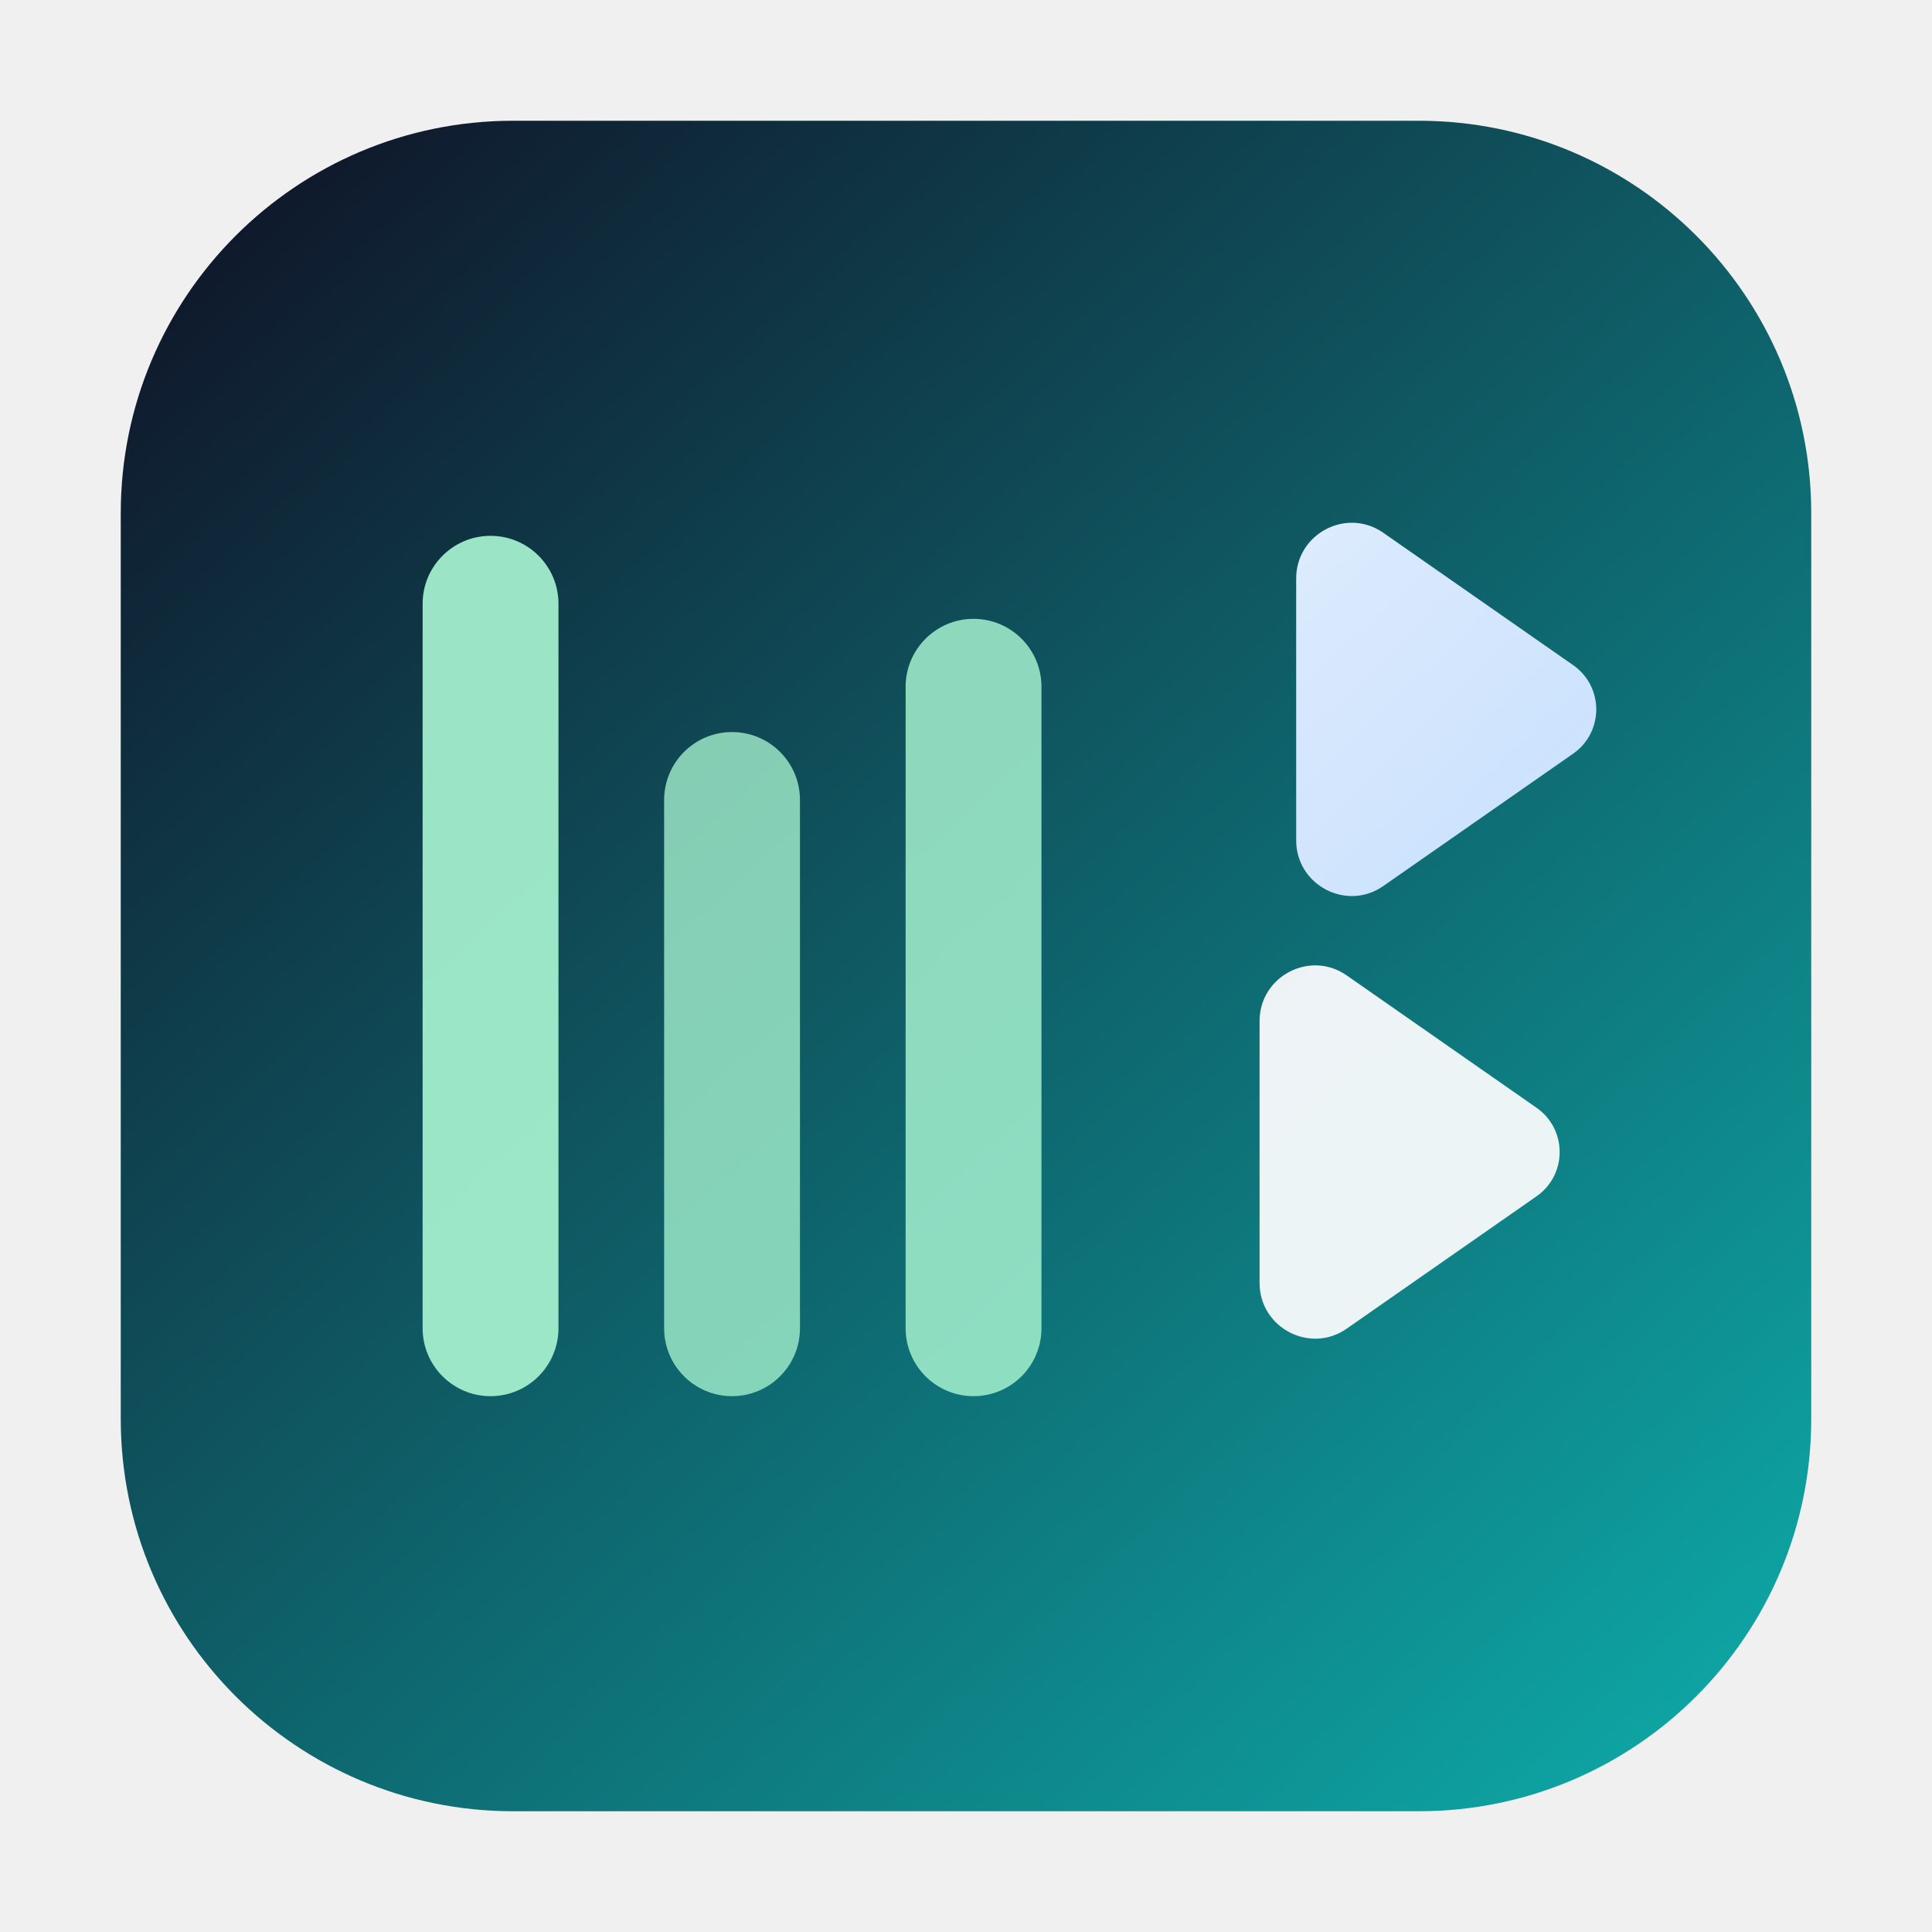
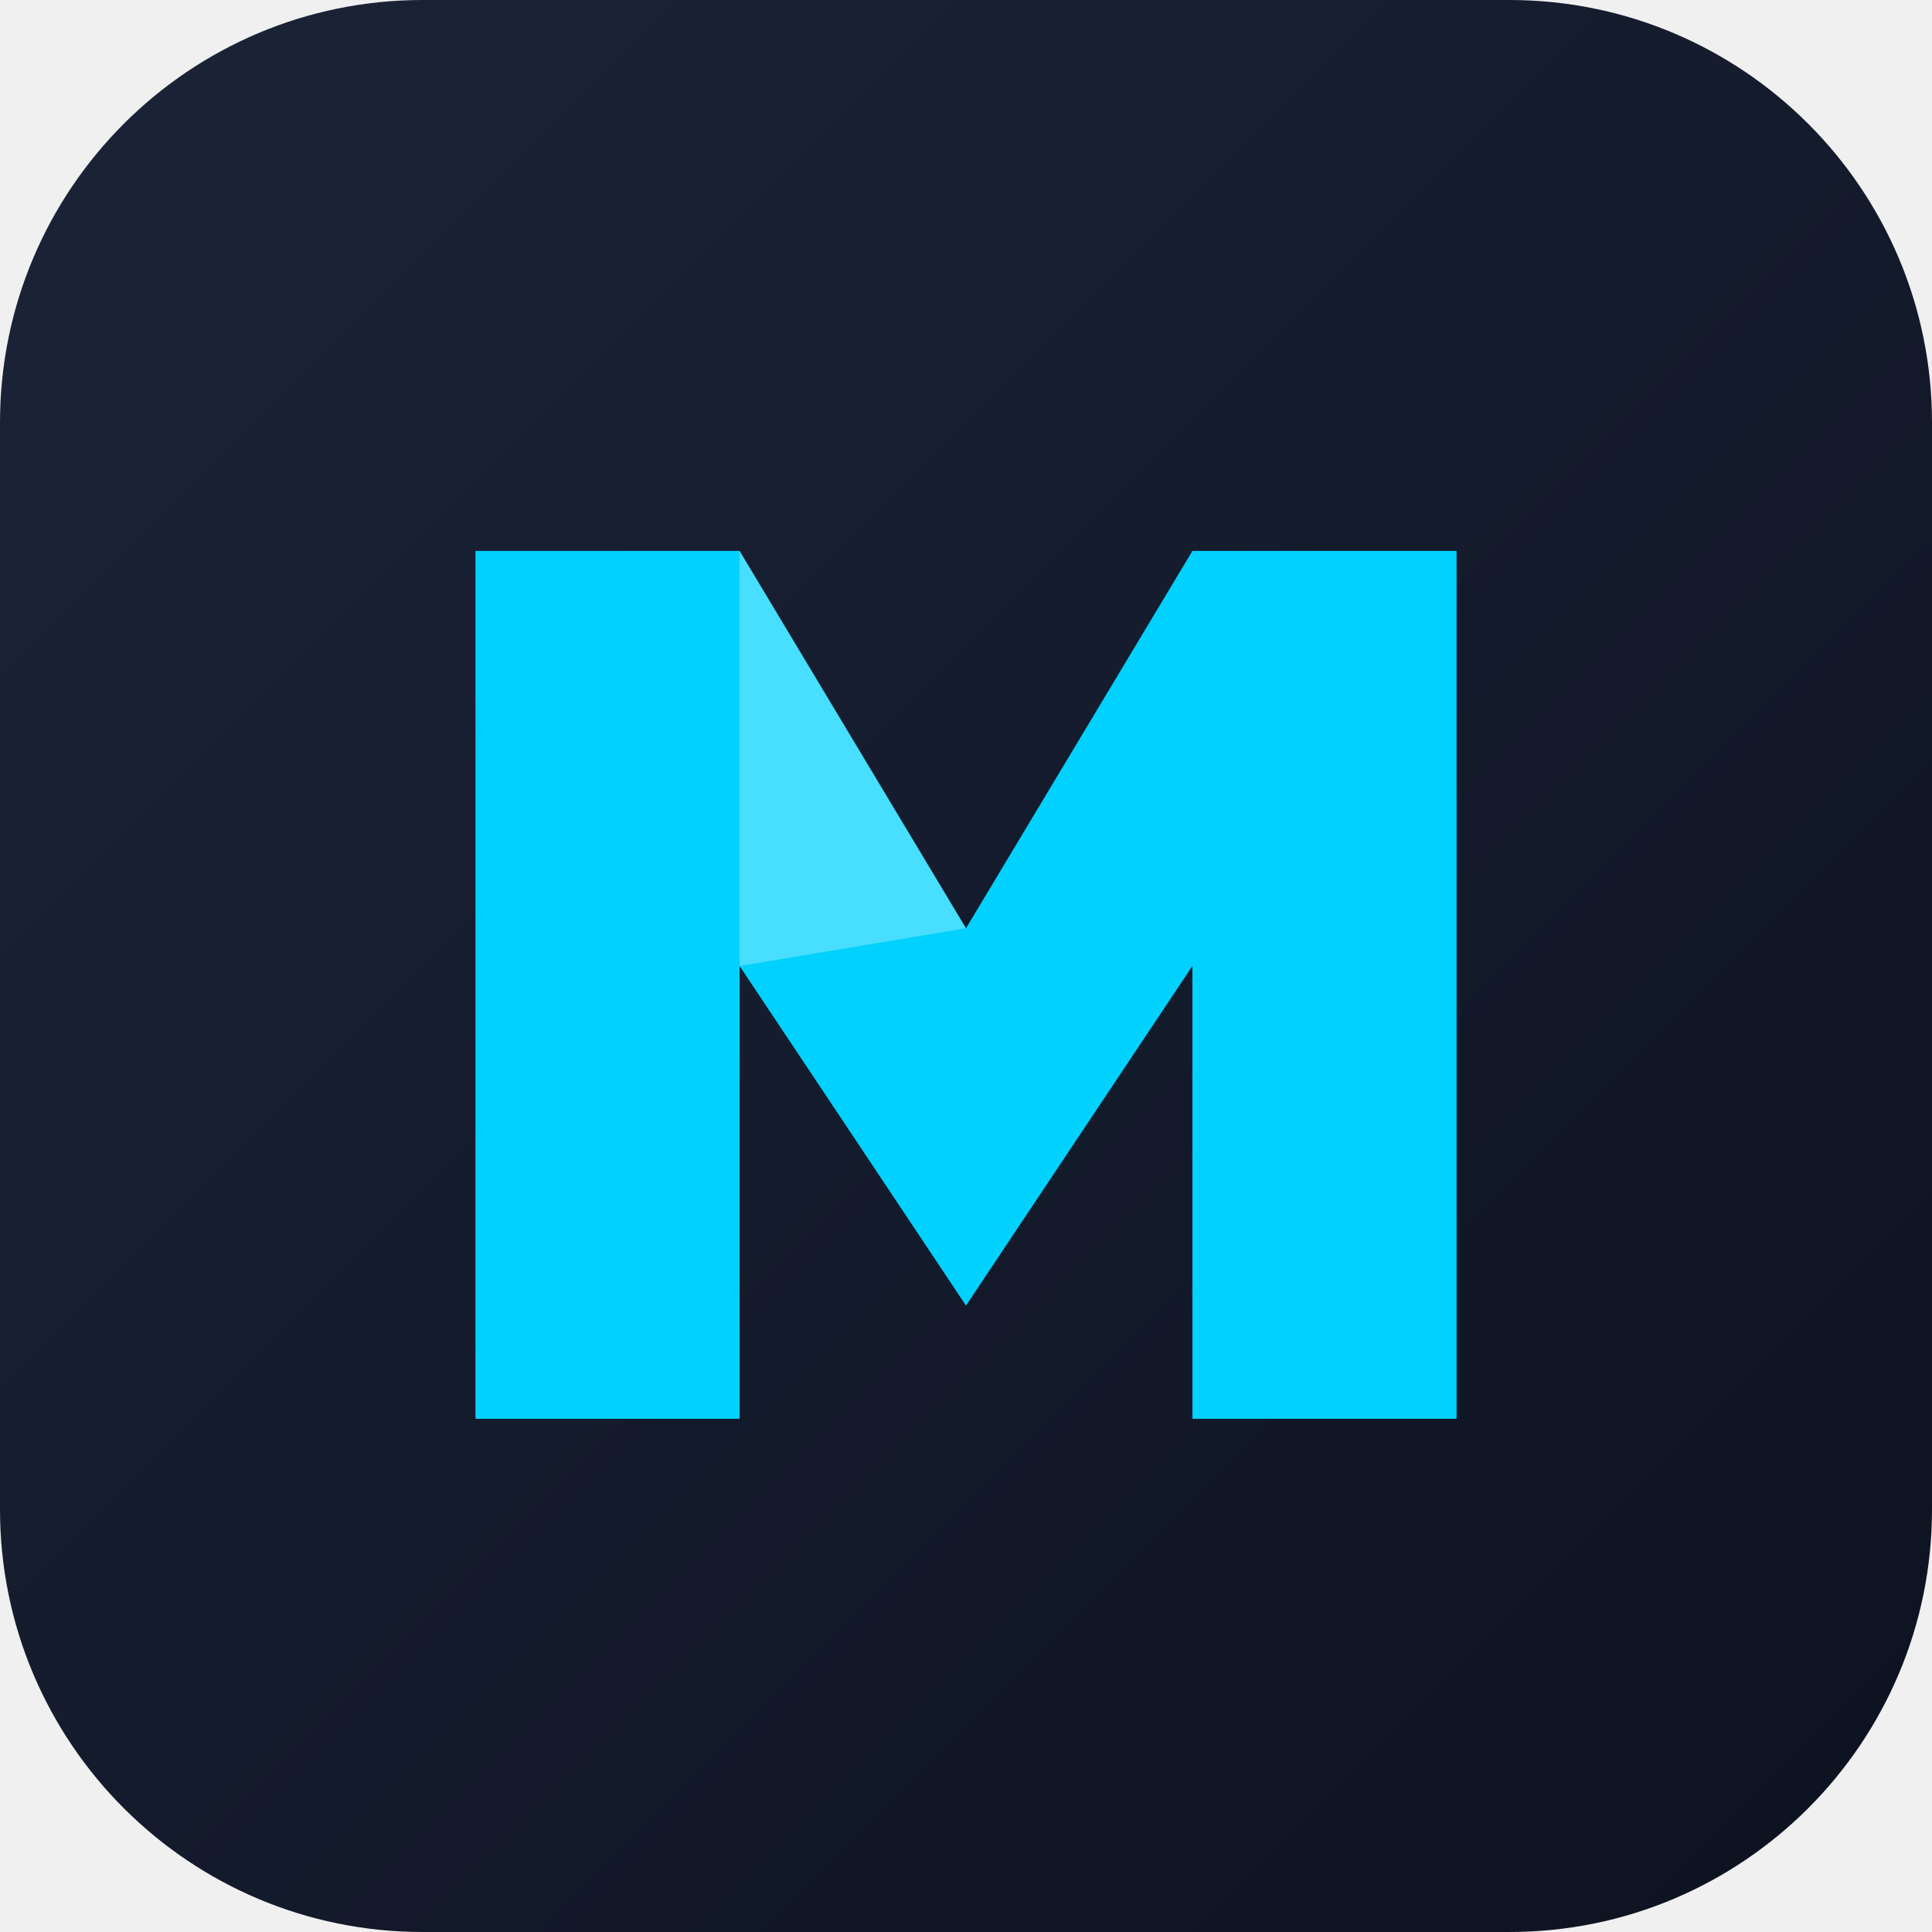
- <svg xmlns="http://www.w3.org/2000/svg" width="512" height="512" viewBox="0 0 512 512" fill="none">
+ <svg xmlns="http://www.w3.org/2000/svg" viewBox="0 0 1024 1024">
  <defs>
-     <linearGradient id="bg" x1="64" y1="48" x2="448" y2="464" gradientUnits="userSpaceOnUse">
-       <stop offset="0" stop-color="#0F172A" />
-       <stop offset="1" stop-color="#0EA5A4" />
-     </linearGradient>
-     <linearGradient id="accent" x1="140" y1="122" x2="368" y2="356" gradientUnits="userSpaceOnUse">
-       <stop offset="0" stop-color="#F8FAFC" />
-       <stop offset="1" stop-color="#BFDBFE" />
+     <linearGradient id="bg" x1="0" y1="0" x2="1" y2="1">
+       <stop offset="0" stop-color="#1b2438" />
+       <stop offset="1" stop-color="#0d1220" />
    </linearGradient>
  </defs>
-   <rect x="32" y="32" width="448" height="448" rx="104" fill="url(#bg)" />
-   <rect x="112" y="142" width="36" height="228" rx="18" fill="#A7F3D0" fill-opacity="0.92" />
-   <rect x="176" y="194" width="36" height="176" rx="18" fill="#A7F3D0" fill-opacity="0.78" />
-   <rect x="240" y="164" width="36" height="206" rx="18" fill="#A7F3D0" fill-opacity="0.84" />
-   <path d="M343.5 153.3C343.5 141.4 356.9 134.4 366.6 141.2L416.8 176.2C425.1 181.9 425.1 194.1 416.8 199.8L366.6 234.8C356.9 241.6 343.5 234.6 343.5 222.7V153.3Z" fill="url(#accent)" />
-   <path d="M333.8 270.6C333.8 258.7 347.2 251.7 356.9 258.5L407.1 293.5C415.4 299.2 415.4 311.4 407.1 317.1L356.9 352.1C347.2 358.9 333.8 351.9 333.8 340V270.6Z" fill="#F8FAFC" fill-opacity="0.95" />
+   <rect width="1024" height="1024" rx="224" fill="url(#bg)" />
+   <g transform="translate(192 192) scale(20)">
+     <path d="M3 28V5h7l6 10 6-10h7v23h-7V16l-6 9-6-9v12z" fill="#00d1ff" />
+     <path d="M10 5l6 10-6 1z" fill="#fff" fill-opacity="0.28" />
+   </g>
</svg>
